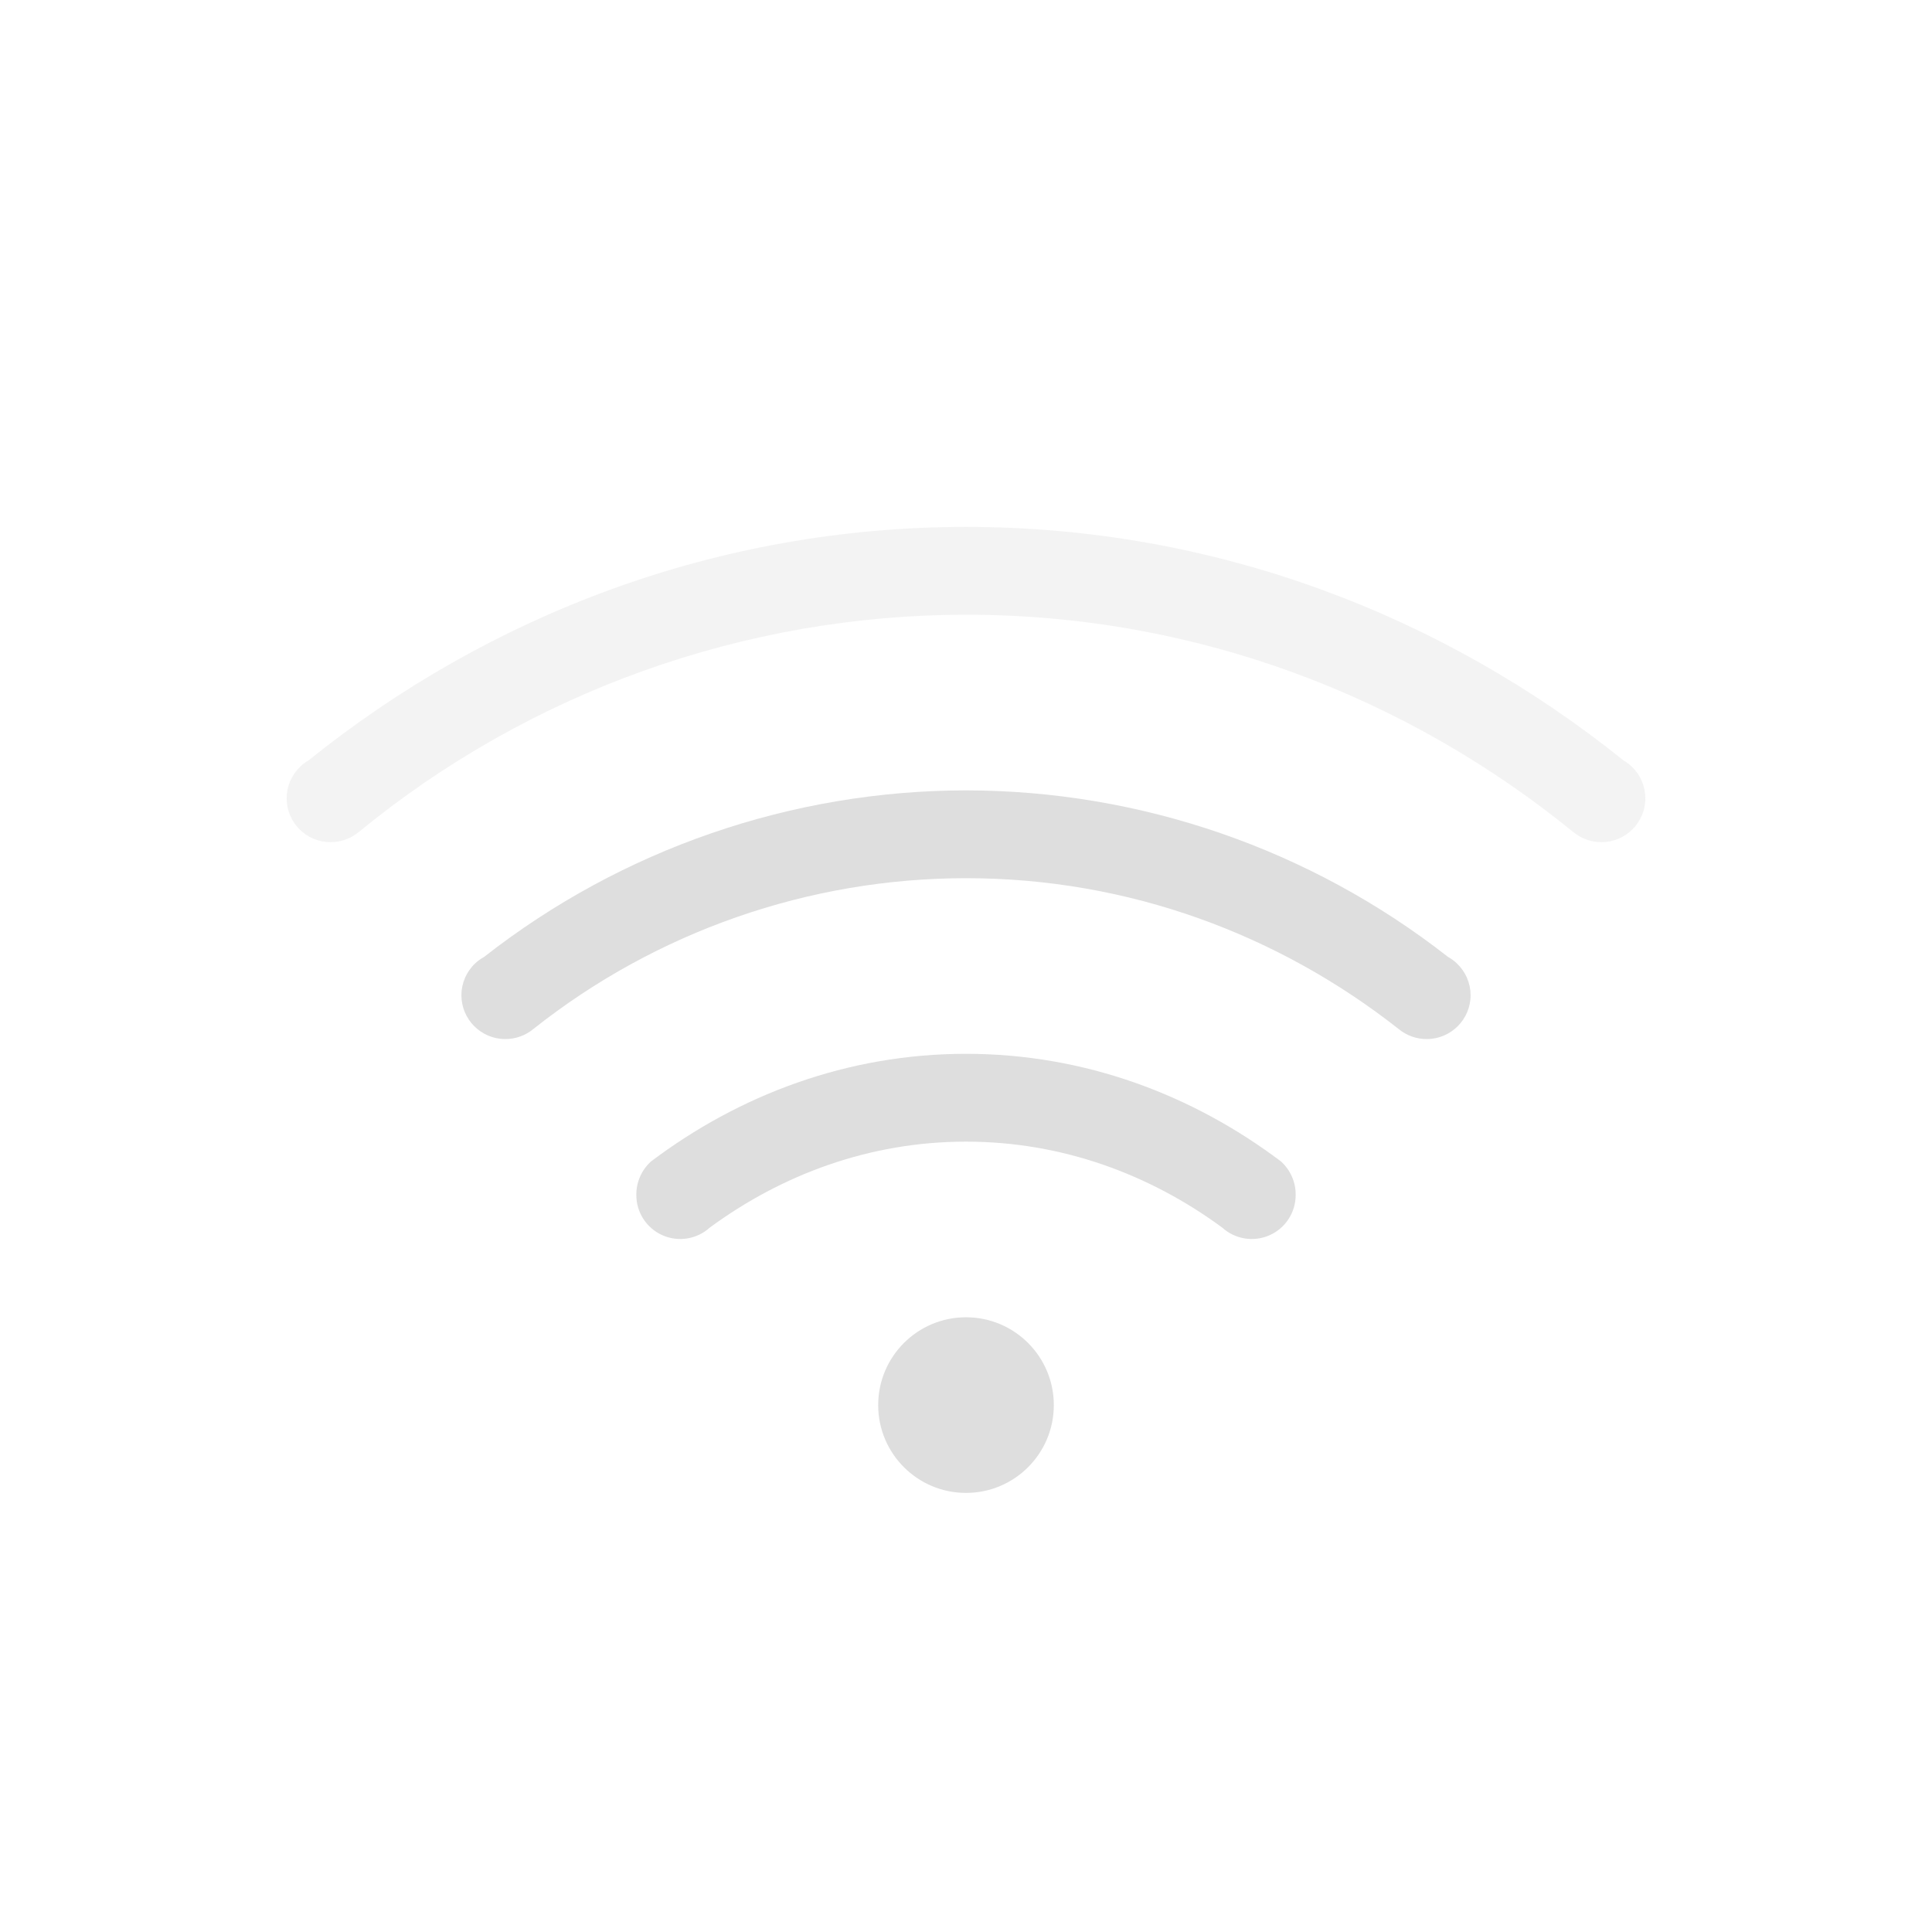
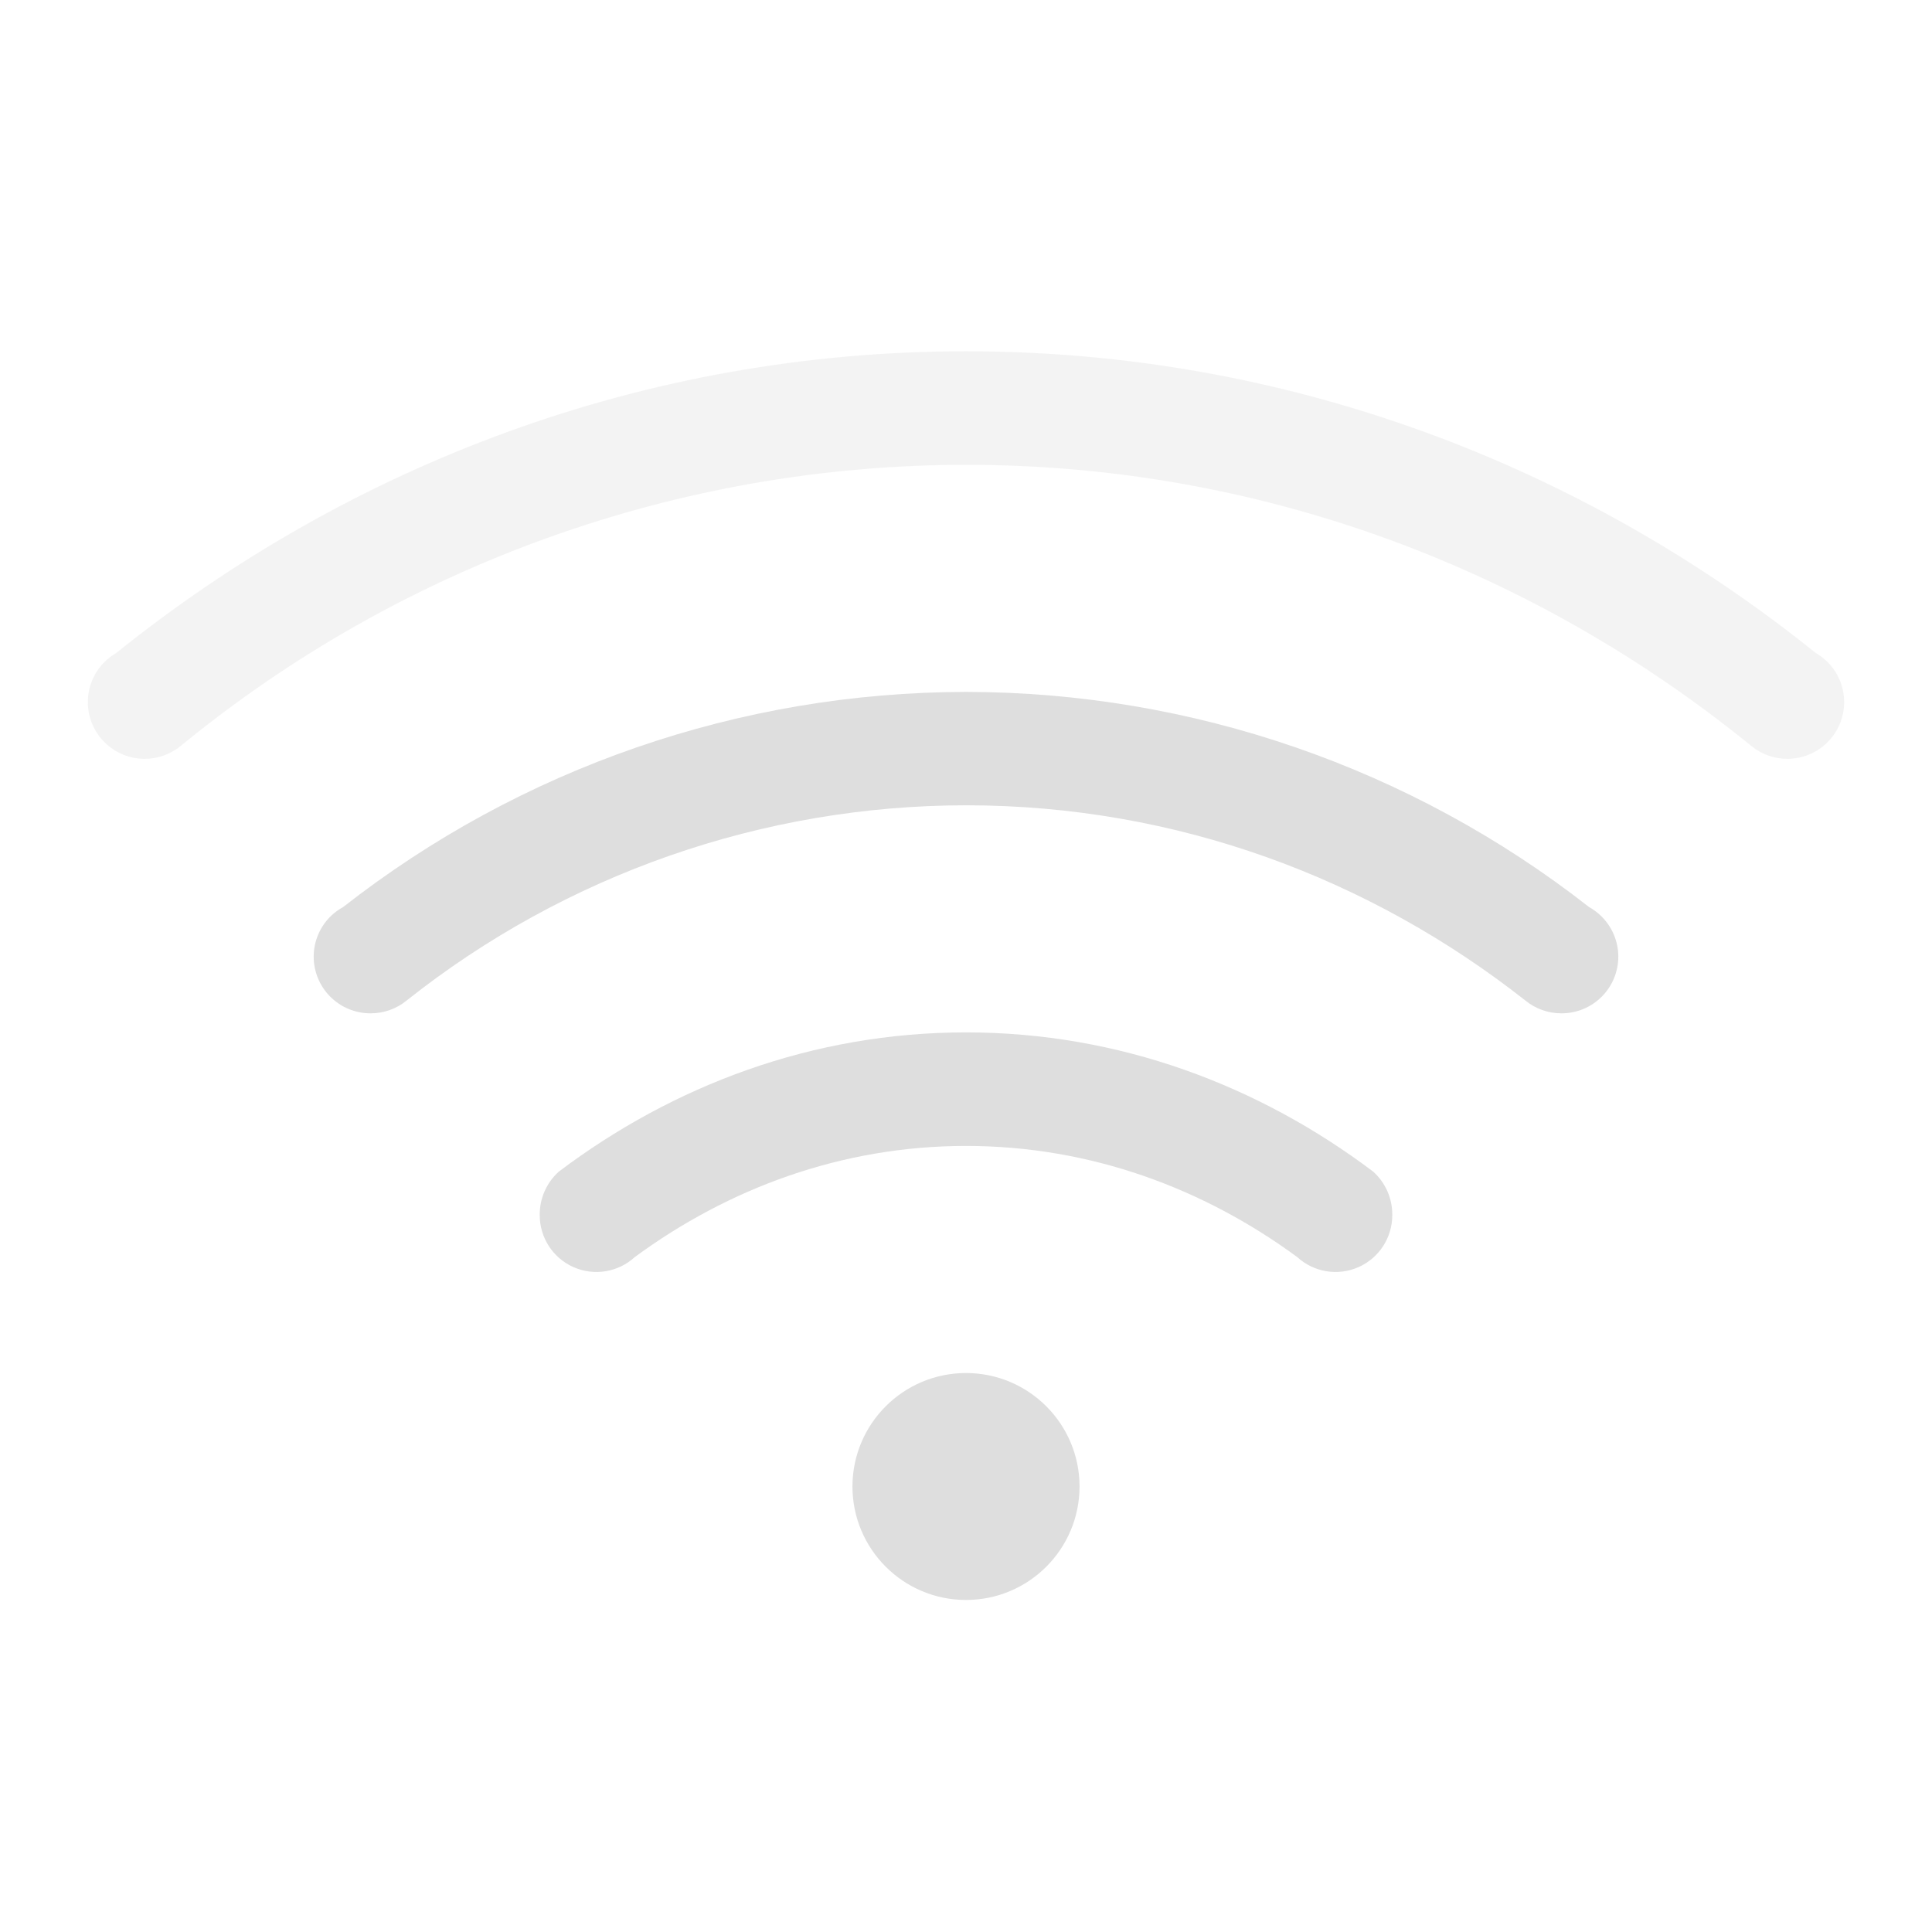
- <svg xmlns="http://www.w3.org/2000/svg" width="22" height="22" version="1.1">
-   <defs>
+ <svg xmlns="http://www.w3.org/2000/svg" width="22" height="22" version="1.1" id="svg15">
+   <defs id="defs3">
    <style id="current-color-scheme" type="text/css">
   .ColorScheme-Text { color:#dedede; } .ColorScheme-Highlight { color:#4285f4; }
  </style>
  </defs>
-   <g transform="translate(3,3)" class="ColorScheme-Text" fill="currentColor">
-     <path d="m8 3c-2.84 0-5.432 1.007-7.486 2.658a0.5 0.5 0 0 0-0.096 0.072 0.5 0.5 0 0 0-0.154 0.36 0.5 0.5 0 0 0 0.5 0.5 0.5 0.5 0 0 0 0.318-0.113 10.919 10.919 0 0 1 6.918-2.477c2.628 0 5.027 0.938 6.918 2.477a0.5 0.5 0 0 0 0.318 0.113 0.5 0.5 0 0 0 0.5-0.5 0.5 0.5 0 0 0-0.154-0.36 0.5 0.5 0 0 0-0.096-0.072c-2.053-1.65-4.645-2.658-7.486-2.658z" fill-rule="evenodd" opacity=".35" paint-order="stroke fill markers" />
-     <path d="m8 9c-1.353 0-2.583 0.469-3.586 1.225a0.507 0.507 0 0 0-0.168 0.384 0.5 0.5 0 0 0 0.836 0.37c0.822-0.604 1.82-0.979 2.918-0.979s2.096 0.375 2.918 0.979a0.5 0.5 0 0 0 0.836-0.37 0.507 0.507 0 0 0-0.168-0.384c-1.003-0.756-2.233-1.225-3.586-1.225z" />
-     <path d="m8 6a8.918 8.918 0 0 0-5.488 1.897 0.5 0.5 0 0 0-0.102 0.074 0.5 0.5 0 0 0-0.156 0.361 0.5 0.5 0 0 0 0.5 0.5 0.5 0.5 0 0 0 0.32-0.115 7.936 7.936 0 0 1 4.926-1.717c1.863 0 3.567 0.648 4.926 1.717a0.5 0.5 0 0 0 0.32 0.115 0.5 0.5 0 0 0 0.5-0.5 0.5 0.5 0 0 0-0.156-0.361 0.5 0.5 0 0 0-0.102-0.075 8.919 8.919 0 0 0-5.488-1.896z" fill-rule="evenodd" paint-order="stroke fill markers" />
-     <circle cx="8" cy="13" r="1" fill-rule="evenodd" paint-order="stroke fill markers" />
-   </g>
+   <path d="M 11,4 C 7.329,4 3.978,5.302 1.323,7.436 A 0.646,0.646 0 0 0 1.199,7.529 0.646,0.646 0 0 0 1,7.994 0.646,0.646 0 0 0 1.646,8.641 0.646,0.646 0 0 0 2.057,8.495 14.115,14.115 0 0 1 11,5.293 c 3.397,0 6.498,1.213 8.943,3.202 A 0.646,0.646 0 0 0 20.354,8.641 0.646,0.646 0 0 0 21,7.994 0.646,0.646 0 0 0 20.801,7.529 0.646,0.646 0 0 0 20.677,7.436 C 18.023,5.303 14.672,4 11,4 Z" id="path5" style="color:#dedede;fill:#dedede;stroke-width:1.293;opacity:0.35" />
+   <path id="path7" style="color:#dedede;fill:#dedede;stroke-width:1.293" d="M 11 7.879 A 11.528 11.528 0 0 0 3.906 10.33 A 0.646 0.646 0 0 0 3.773 10.426 A 0.646 0.646 0 0 0 3.572 10.893 A 0.646 0.646 0 0 0 4.219 11.539 A 0.646 0.646 0 0 0 4.633 11.391 A 10.259 10.259 0 0 1 11 9.17 C 13.408 9.17 15.61 10.009 17.367 11.391 A 0.646 0.646 0 0 0 17.781 11.539 A 0.646 0.646 0 0 0 18.428 10.893 A 0.646 0.646 0 0 0 18.227 10.426 A 0.646 0.646 0 0 0 18.094 10.328 A 11.529 11.529 0 0 0 11 7.879 z M 11 11.756 C 9.251 11.756 7.662 12.363 6.365 13.34 A 0.655 0.655 0 0 0 6.146 13.836 A 0.646 0.646 0 0 0 7.229 14.314 C 8.291 13.534 9.581 13.049 11 13.049 C 12.419 13.049 13.709 13.534 14.771 14.314 A 0.646 0.646 0 0 0 15.854 13.836 A 0.655 0.655 0 0 0 15.635 13.34 C 14.338 12.363 12.749 11.756 11 11.756 z M 11 15.635 A 1.293 1.293 0 0 0 9.707 16.926 A 1.293 1.293 0 0 0 11 18.219 A 1.293 1.293 0 0 0 12.293 16.926 A 1.293 1.293 0 0 0 11 15.635 z " />
</svg>
